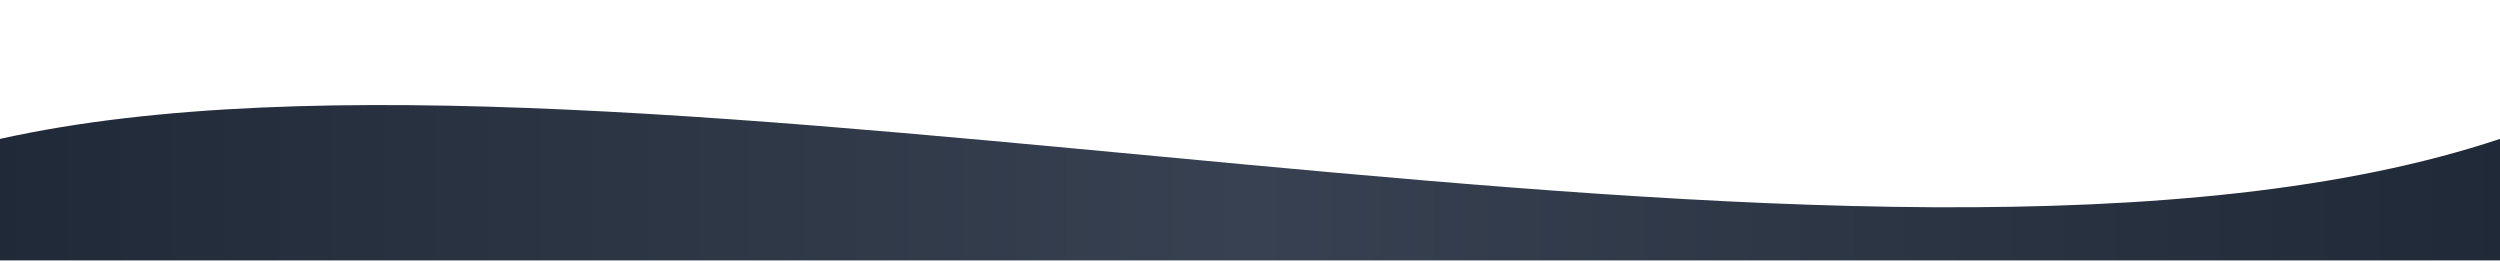
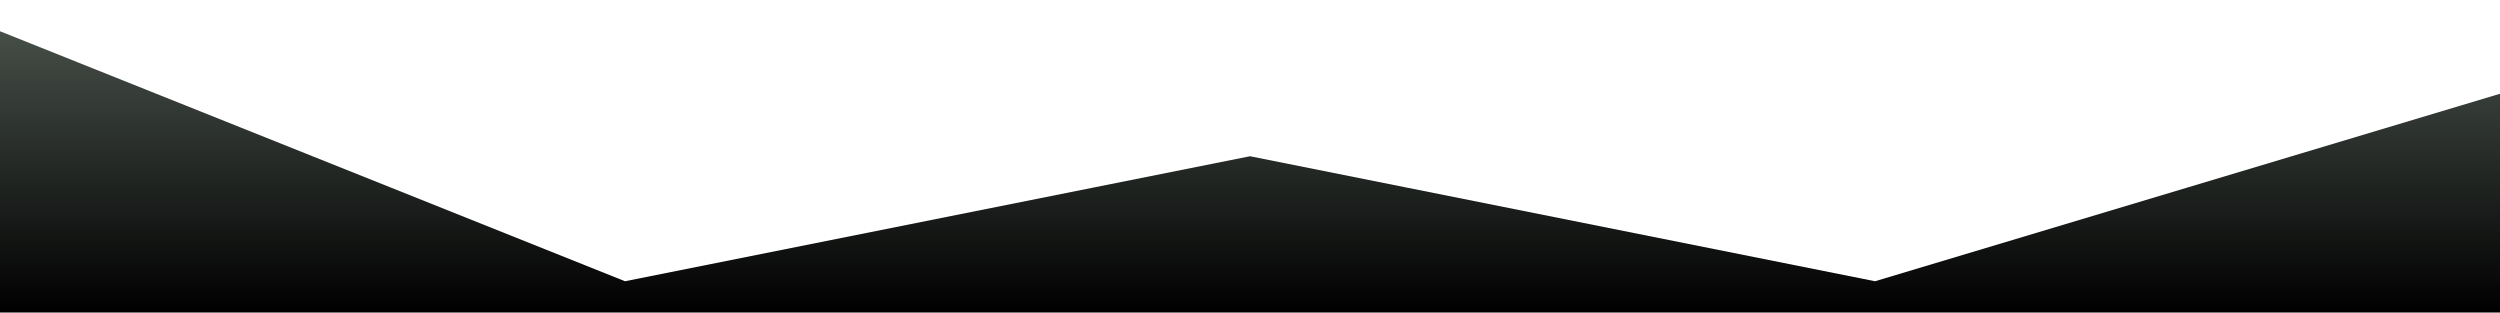
- <svg xmlns="http://www.w3.org/2000/svg" width="1440" height="150" viewBox="0 0 1440 150">
+ <svg xmlns="http://www.w3.org/2000/svg" id="wave" style="transform:rotate(0deg); transition: 0.3s" viewBox="0 0 1440 180" version="1.1">
  <defs>
-     <linearGradient id="waveGradient" x1="0%" y1="0%" x2="100%" y2="0%">
-       <stop offset="0%" stop-color="#1f2937" stop-opacity="1" />
-       <stop offset="50%" stop-color="#374151" stop-opacity="1" />
-       <stop offset="100%" stop-color="#1f2937" stop-opacity="1" />
+     <linearGradient id="sw-gradient-0" x1="0" x2="0" y1="1" y2="0">
+       <stop stop-color="rgba(0.312, 0.32, 0.31, 1)" offset="0%" />
+       <stop stop-color="rgba(78.228, 86.838, 80.421, 1)" offset="100%" />
    </linearGradient>
  </defs>
-   <path fill="url(#waveGradient)" d="M0,80 C360,0 1080,200 1440,80 V150 H0 Z" />
+   <path style="transform:translate(0, 0px); opacity:1" fill="url(#sw-gradient-0)" d="M0,18L360,162L720,90L1080,162L1440,54L1800,36L2160,144L2520,36L2880,54L3240,18L3600,108L3960,162L4320,36L4680,144L5040,72L5400,0L5760,162L6120,18L6480,0L6840,54L7200,108L7560,72L7920,36L8280,108L8640,18L8640,180L8280,180L7920,180L7560,180L7200,180L6840,180L6480,180L6120,180L5760,180L5400,180L5040,180L4680,180L4320,180L3960,180L3600,180L3240,180L2880,180L2520,180L2160,180L1800,180L1440,180L1080,180L720,180L360,180L0,180Z" />
</svg>
